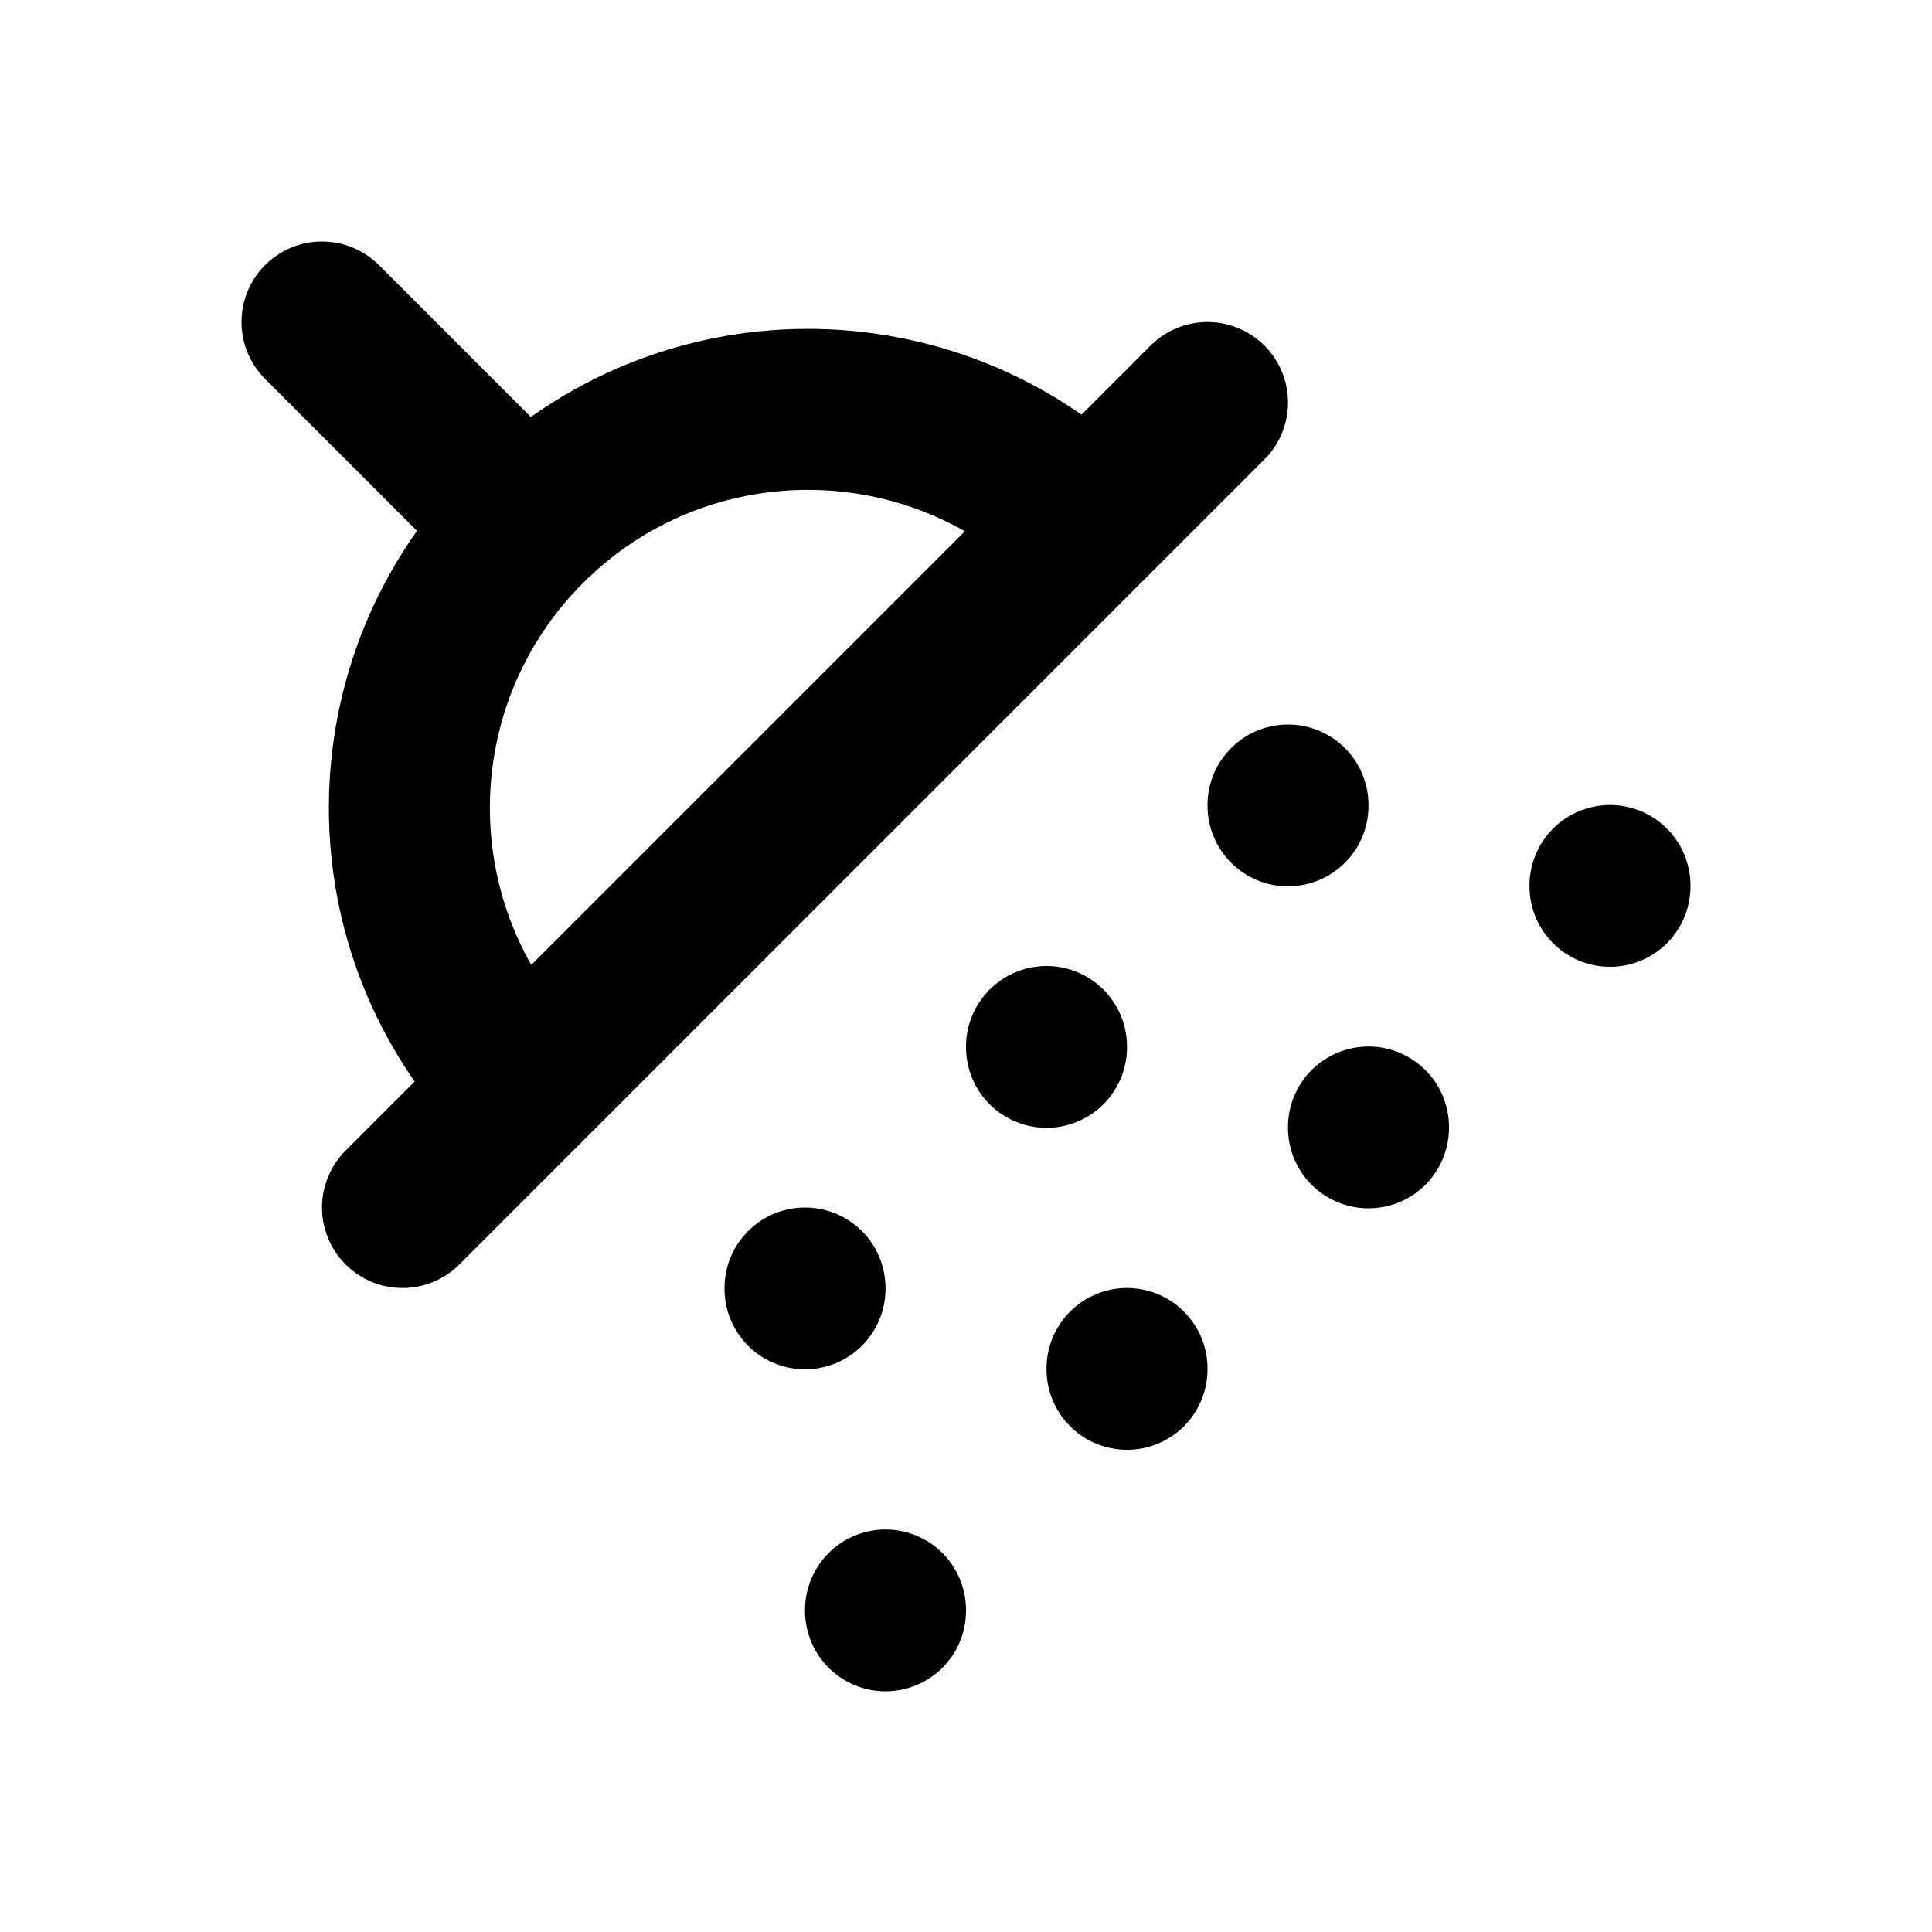
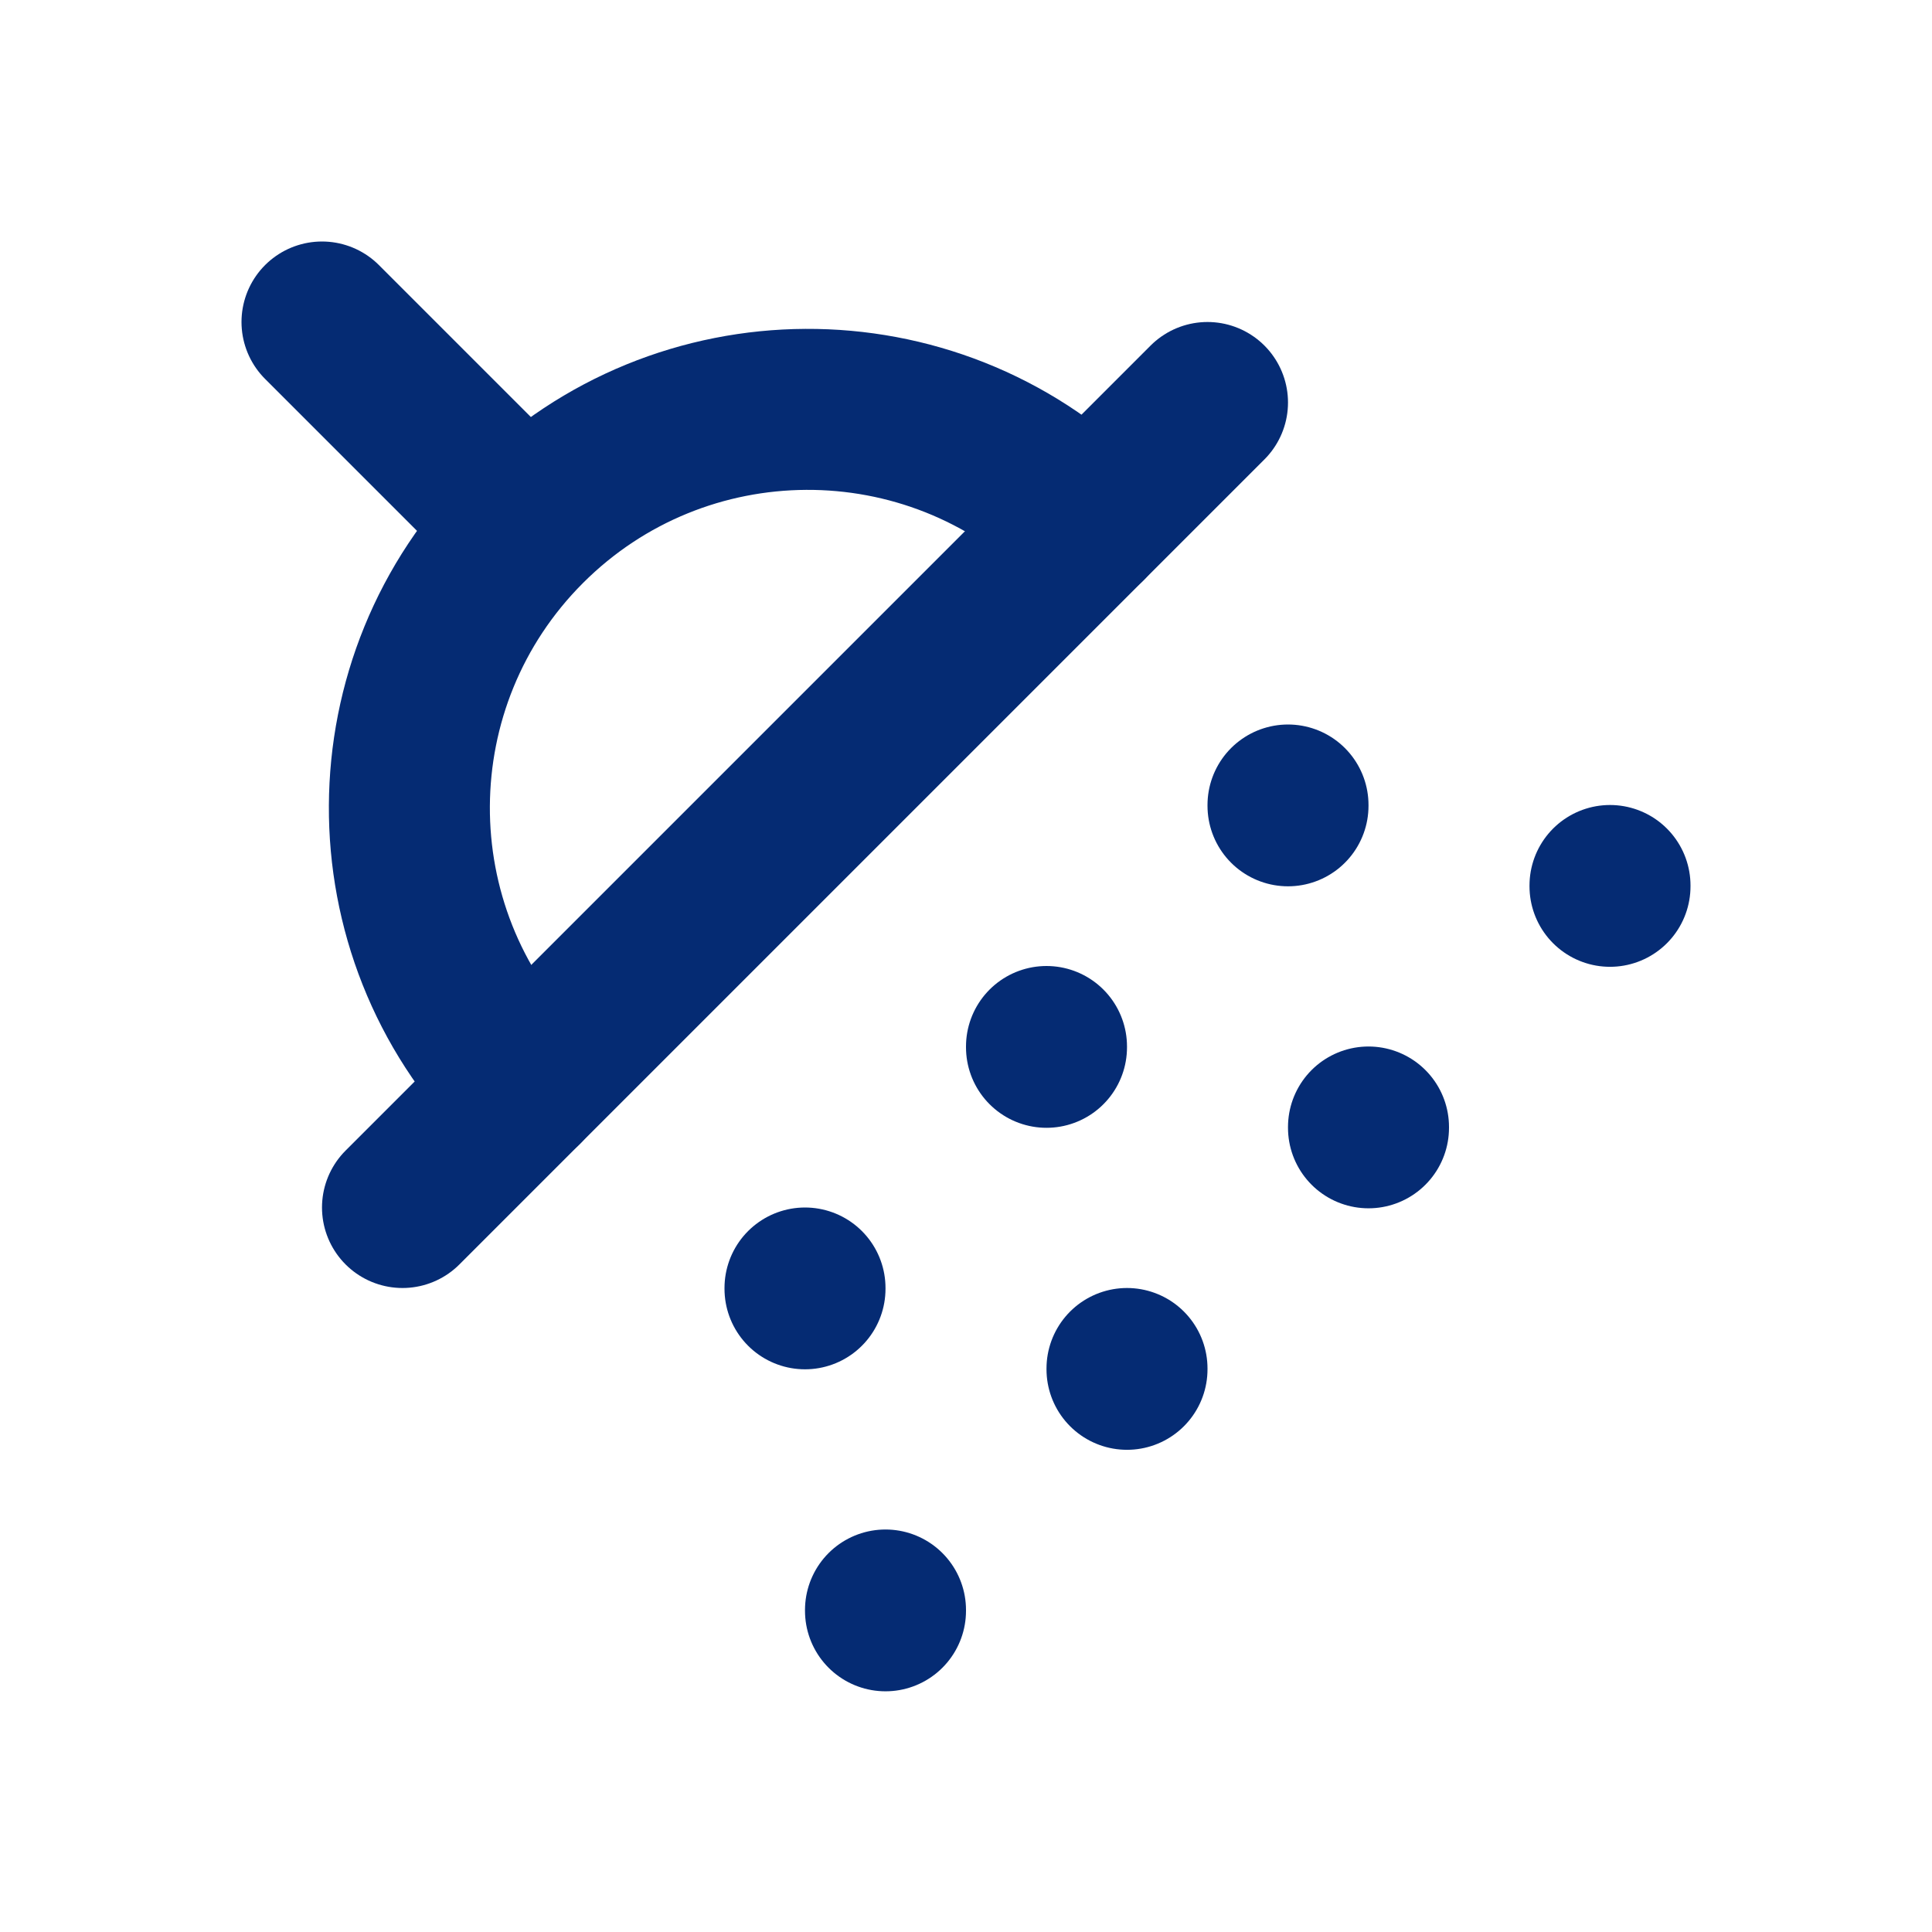
- <svg xmlns="http://www.w3.org/2000/svg" viewBox="0 0 24 24">
-   <path fill="none" stroke="black" stroke-linecap="round" stroke-linejoin="round" stroke-width="2" d="m4 4l2.5 2.5m7 0a4.95 4.95 0 0 0-7 7M15 5L5 15m9 2v.01M10 16v.01M13 13v.01M16 10v.01M11 20v.01M17 14v.01M20 11v.01" />
+ <svg xmlns="http://www.w3.org/2000/svg" viewBox="0 0 24 24" fill="none" stroke="#052B73" stroke-width="2" stroke-linecap="round" stroke-linejoin="round" class="lucide lucide-shower-head" fill-rule="nonzero">
+   <path d="m4 4 2.5 2.5" />
+   <path d="M13.5 6.5a4.95 4.95 0 0 0-7 7" />
+   <path d="M15 5 5 15" />
+   <path d="M14 17v.01" />
+   <path d="M10 16v.01" />
+   <path d="M13 13v.01" />
+   <path d="M16 10v.01" />
+   <path d="M11 20v.01" />
+   <path d="M17 14v.01" />
+   <path d="M20 11v.01" />
</svg>
